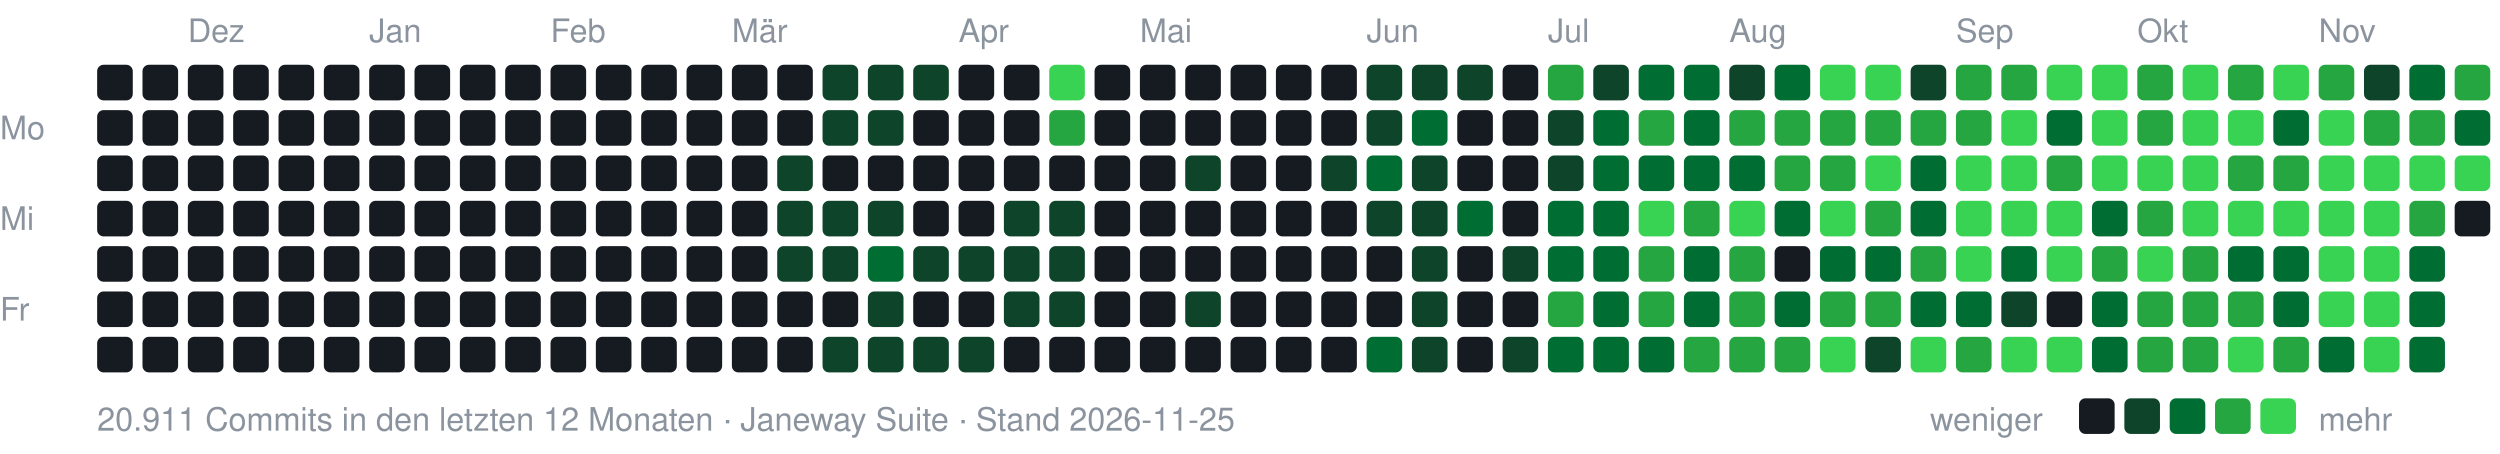
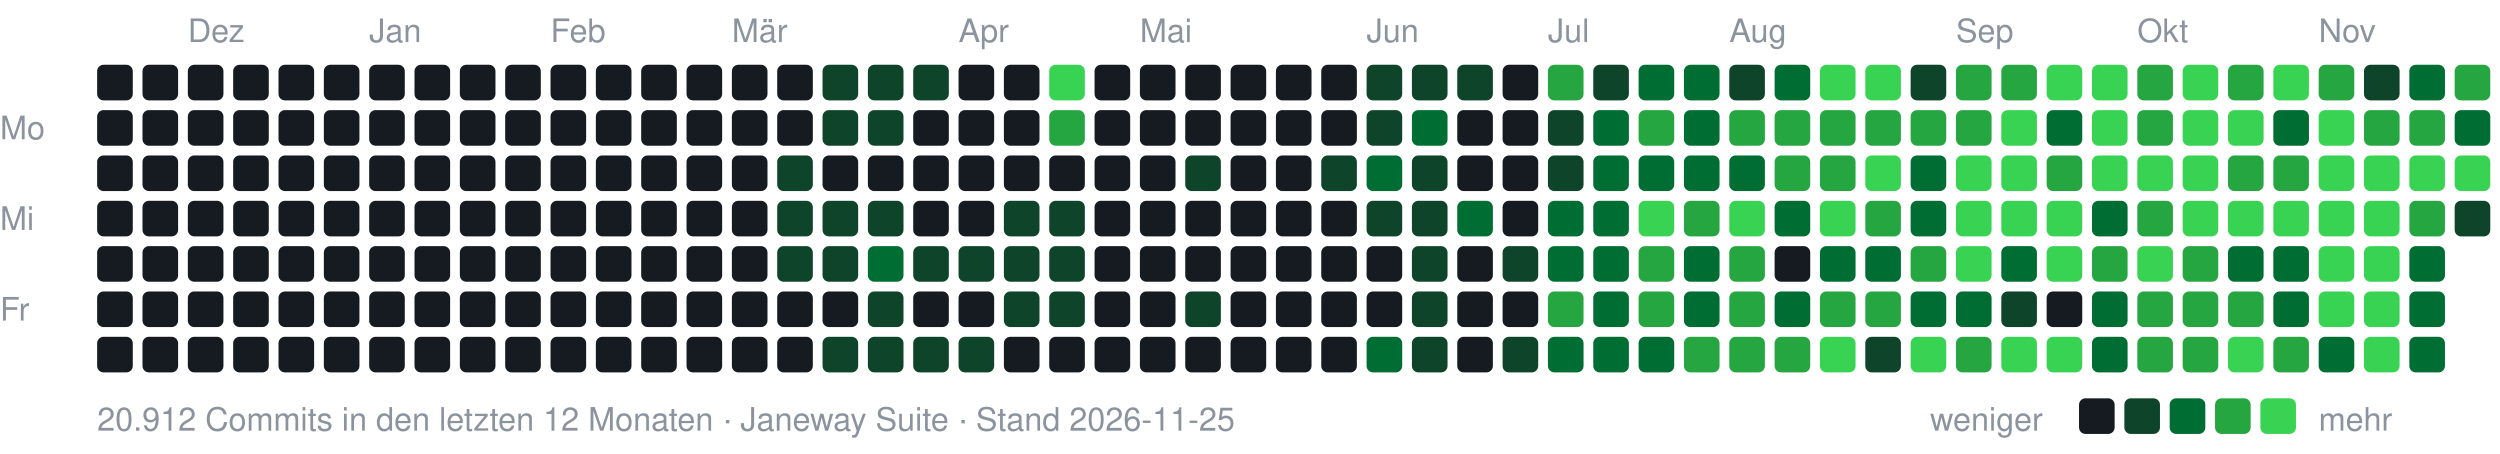
<svg xmlns="http://www.w3.org/2000/svg" viewBox="0 0 772 140" width="772" height="140">
  <g font-family="-apple-system,BlinkMacSystemFont,Segoe UI,Helvetica,Arial,sans-serif" font-size="10" fill="#8b949e">
    <text x="58" y="13">Dez</text>
    <text x="114" y="13">Jan</text>
    <text x="170" y="13">Feb</text>
    <text x="226" y="13">Mär</text>
    <text x="296" y="13">Apr</text>
    <text x="352" y="13">Mai</text>
    <text x="422" y="13">Jun</text>
    <text x="478" y="13">Jul</text>
    <text x="534" y="13">Aug</text>
    <text x="604" y="13">Sep</text>
    <text x="660" y="13">Okt</text>
    <text x="716" y="13">Nov</text>
    <text x="0" y="43">Mo</text>
    <text x="0" y="71">Mi</text>
    <text x="0" y="99">Fr</text>
    <rect x="30" y="20" width="11" height="11" rx="2" fill="#161b22" />
    <rect x="30" y="34" width="11" height="11" rx="2" fill="#161b22" />
    <rect x="30" y="48" width="11" height="11" rx="2" fill="#161b22" />
    <rect x="30" y="62" width="11" height="11" rx="2" fill="#161b22" />
    <rect x="30" y="76" width="11" height="11" rx="2" fill="#161b22" />
    <rect x="30" y="90" width="11" height="11" rx="2" fill="#161b22" />
    <rect x="30" y="104" width="11" height="11" rx="2" fill="#161b22" />
    <rect x="44" y="20" width="11" height="11" rx="2" fill="#161b22" />
    <rect x="44" y="34" width="11" height="11" rx="2" fill="#161b22" />
    <rect x="44" y="48" width="11" height="11" rx="2" fill="#161b22" />
    <rect x="44" y="62" width="11" height="11" rx="2" fill="#161b22" />
    <rect x="44" y="76" width="11" height="11" rx="2" fill="#161b22" />
    <rect x="44" y="90" width="11" height="11" rx="2" fill="#161b22" />
    <rect x="44" y="104" width="11" height="11" rx="2" fill="#161b22" />
    <rect x="58" y="20" width="11" height="11" rx="2" fill="#161b22" />
    <rect x="58" y="34" width="11" height="11" rx="2" fill="#161b22" />
    <rect x="58" y="48" width="11" height="11" rx="2" fill="#161b22" />
    <rect x="58" y="62" width="11" height="11" rx="2" fill="#161b22" />
    <rect x="58" y="76" width="11" height="11" rx="2" fill="#161b22" />
    <rect x="58" y="90" width="11" height="11" rx="2" fill="#161b22" />
    <rect x="58" y="104" width="11" height="11" rx="2" fill="#161b22" />
    <rect x="72" y="20" width="11" height="11" rx="2" fill="#161b22" />
    <rect x="72" y="34" width="11" height="11" rx="2" fill="#161b22" />
    <rect x="72" y="48" width="11" height="11" rx="2" fill="#161b22" />
    <rect x="72" y="62" width="11" height="11" rx="2" fill="#161b22" />
    <rect x="72" y="76" width="11" height="11" rx="2" fill="#161b22" />
    <rect x="72" y="90" width="11" height="11" rx="2" fill="#161b22" />
    <rect x="72" y="104" width="11" height="11" rx="2" fill="#161b22" />
    <rect x="86" y="20" width="11" height="11" rx="2" fill="#161b22" />
    <rect x="86" y="34" width="11" height="11" rx="2" fill="#161b22" />
    <rect x="86" y="48" width="11" height="11" rx="2" fill="#161b22" />
    <rect x="86" y="62" width="11" height="11" rx="2" fill="#161b22" />
    <rect x="86" y="76" width="11" height="11" rx="2" fill="#161b22" />
    <rect x="86" y="90" width="11" height="11" rx="2" fill="#161b22" />
    <rect x="86" y="104" width="11" height="11" rx="2" fill="#161b22" />
    <rect x="100" y="20" width="11" height="11" rx="2" fill="#161b22" />
    <rect x="100" y="34" width="11" height="11" rx="2" fill="#161b22" />
    <rect x="100" y="48" width="11" height="11" rx="2" fill="#161b22" />
    <rect x="100" y="62" width="11" height="11" rx="2" fill="#161b22" />
    <rect x="100" y="76" width="11" height="11" rx="2" fill="#161b22" />
    <rect x="100" y="90" width="11" height="11" rx="2" fill="#161b22" />
    <rect x="100" y="104" width="11" height="11" rx="2" fill="#161b22" />
    <rect x="114" y="20" width="11" height="11" rx="2" fill="#161b22" />
    <rect x="114" y="34" width="11" height="11" rx="2" fill="#161b22" />
    <rect x="114" y="48" width="11" height="11" rx="2" fill="#161b22" />
    <rect x="114" y="62" width="11" height="11" rx="2" fill="#161b22" />
    <rect x="114" y="76" width="11" height="11" rx="2" fill="#161b22" />
    <rect x="114" y="90" width="11" height="11" rx="2" fill="#161b22" />
    <rect x="114" y="104" width="11" height="11" rx="2" fill="#161b22" />
    <rect x="128" y="20" width="11" height="11" rx="2" fill="#161b22" />
    <rect x="128" y="34" width="11" height="11" rx="2" fill="#161b22" />
    <rect x="128" y="48" width="11" height="11" rx="2" fill="#161b22" />
    <rect x="128" y="62" width="11" height="11" rx="2" fill="#161b22" />
    <rect x="128" y="76" width="11" height="11" rx="2" fill="#161b22" />
    <rect x="128" y="90" width="11" height="11" rx="2" fill="#161b22" />
    <rect x="128" y="104" width="11" height="11" rx="2" fill="#161b22" />
    <rect x="142" y="20" width="11" height="11" rx="2" fill="#161b22" />
    <rect x="142" y="34" width="11" height="11" rx="2" fill="#161b22" />
    <rect x="142" y="48" width="11" height="11" rx="2" fill="#161b22" />
    <rect x="142" y="62" width="11" height="11" rx="2" fill="#161b22" />
    <rect x="142" y="76" width="11" height="11" rx="2" fill="#161b22" />
    <rect x="142" y="90" width="11" height="11" rx="2" fill="#161b22" />
    <rect x="142" y="104" width="11" height="11" rx="2" fill="#161b22" />
    <rect x="156" y="20" width="11" height="11" rx="2" fill="#161b22" />
    <rect x="156" y="34" width="11" height="11" rx="2" fill="#161b22" />
    <rect x="156" y="48" width="11" height="11" rx="2" fill="#161b22" />
    <rect x="156" y="62" width="11" height="11" rx="2" fill="#161b22" />
    <rect x="156" y="76" width="11" height="11" rx="2" fill="#161b22" />
    <rect x="156" y="90" width="11" height="11" rx="2" fill="#161b22" />
    <rect x="156" y="104" width="11" height="11" rx="2" fill="#161b22" />
    <rect x="170" y="20" width="11" height="11" rx="2" fill="#161b22" />
    <rect x="170" y="34" width="11" height="11" rx="2" fill="#161b22" />
    <rect x="170" y="48" width="11" height="11" rx="2" fill="#161b22" />
    <rect x="170" y="62" width="11" height="11" rx="2" fill="#161b22" />
    <rect x="170" y="76" width="11" height="11" rx="2" fill="#161b22" />
    <rect x="170" y="90" width="11" height="11" rx="2" fill="#161b22" />
    <rect x="170" y="104" width="11" height="11" rx="2" fill="#161b22" />
    <rect x="184" y="20" width="11" height="11" rx="2" fill="#161b22" />
    <rect x="184" y="34" width="11" height="11" rx="2" fill="#161b22" />
    <rect x="184" y="48" width="11" height="11" rx="2" fill="#161b22" />
    <rect x="184" y="62" width="11" height="11" rx="2" fill="#161b22" />
    <rect x="184" y="76" width="11" height="11" rx="2" fill="#161b22" />
    <rect x="184" y="90" width="11" height="11" rx="2" fill="#161b22" />
    <rect x="184" y="104" width="11" height="11" rx="2" fill="#161b22" />
    <rect x="198" y="20" width="11" height="11" rx="2" fill="#161b22" />
    <rect x="198" y="34" width="11" height="11" rx="2" fill="#161b22" />
    <rect x="198" y="48" width="11" height="11" rx="2" fill="#161b22" />
    <rect x="198" y="62" width="11" height="11" rx="2" fill="#161b22" />
    <rect x="198" y="76" width="11" height="11" rx="2" fill="#161b22" />
    <rect x="198" y="90" width="11" height="11" rx="2" fill="#161b22" />
    <rect x="198" y="104" width="11" height="11" rx="2" fill="#161b22" />
    <rect x="212" y="20" width="11" height="11" rx="2" fill="#161b22" />
    <rect x="212" y="34" width="11" height="11" rx="2" fill="#161b22" />
    <rect x="212" y="48" width="11" height="11" rx="2" fill="#161b22" />
    <rect x="212" y="62" width="11" height="11" rx="2" fill="#161b22" />
    <rect x="212" y="76" width="11" height="11" rx="2" fill="#161b22" />
    <rect x="212" y="90" width="11" height="11" rx="2" fill="#161b22" />
    <rect x="212" y="104" width="11" height="11" rx="2" fill="#161b22" />
    <rect x="226" y="20" width="11" height="11" rx="2" fill="#161b22" />
    <rect x="226" y="34" width="11" height="11" rx="2" fill="#161b22" />
    <rect x="226" y="48" width="11" height="11" rx="2" fill="#161b22" />
    <rect x="226" y="62" width="11" height="11" rx="2" fill="#161b22" />
    <rect x="226" y="76" width="11" height="11" rx="2" fill="#161b22" />
    <rect x="226" y="90" width="11" height="11" rx="2" fill="#161b22" />
    <rect x="226" y="104" width="11" height="11" rx="2" fill="#161b22" />
    <rect x="240" y="20" width="11" height="11" rx="2" fill="#161b22" />
    <rect x="240" y="34" width="11" height="11" rx="2" fill="#161b22" />
    <rect x="240" y="48" width="11" height="11" rx="2" fill="#0e4429" />
    <rect x="240" y="62" width="11" height="11" rx="2" fill="#0e4429" />
    <rect x="240" y="76" width="11" height="11" rx="2" fill="#0e4429" />
    <rect x="240" y="90" width="11" height="11" rx="2" fill="#161b22" />
    <rect x="240" y="104" width="11" height="11" rx="2" fill="#161b22" />
    <rect x="254" y="20" width="11" height="11" rx="2" fill="#0e4429" />
    <rect x="254" y="34" width="11" height="11" rx="2" fill="#0e4429" />
    <rect x="254" y="48" width="11" height="11" rx="2" fill="#161b22" />
    <rect x="254" y="62" width="11" height="11" rx="2" fill="#0e4429" />
    <rect x="254" y="76" width="11" height="11" rx="2" fill="#0e4429" />
    <rect x="254" y="90" width="11" height="11" rx="2" fill="#161b22" />
    <rect x="254" y="104" width="11" height="11" rx="2" fill="#0e4429" />
    <rect x="268" y="20" width="11" height="11" rx="2" fill="#0e4429" />
    <rect x="268" y="34" width="11" height="11" rx="2" fill="#0e4429" />
    <rect x="268" y="48" width="11" height="11" rx="2" fill="#161b22" />
    <rect x="268" y="62" width="11" height="11" rx="2" fill="#0e4429" />
    <rect x="268" y="76" width="11" height="11" rx="2" fill="#006d32" />
    <rect x="268" y="90" width="11" height="11" rx="2" fill="#0e4429" />
    <rect x="268" y="104" width="11" height="11" rx="2" fill="#0e4429" />
    <rect x="282" y="20" width="11" height="11" rx="2" fill="#0e4429" />
    <rect x="282" y="34" width="11" height="11" rx="2" fill="#161b22" />
    <rect x="282" y="48" width="11" height="11" rx="2" fill="#161b22" />
    <rect x="282" y="62" width="11" height="11" rx="2" fill="#161b22" />
    <rect x="282" y="76" width="11" height="11" rx="2" fill="#0e4429" />
    <rect x="282" y="90" width="11" height="11" rx="2" fill="#161b22" />
    <rect x="282" y="104" width="11" height="11" rx="2" fill="#0e4429" />
    <rect x="296" y="20" width="11" height="11" rx="2" fill="#161b22" />
    <rect x="296" y="34" width="11" height="11" rx="2" fill="#161b22" />
    <rect x="296" y="48" width="11" height="11" rx="2" fill="#161b22" />
    <rect x="296" y="62" width="11" height="11" rx="2" fill="#161b22" />
    <rect x="296" y="76" width="11" height="11" rx="2" fill="#0e4429" />
    <rect x="296" y="90" width="11" height="11" rx="2" fill="#161b22" />
    <rect x="296" y="104" width="11" height="11" rx="2" fill="#0e4429" />
    <rect x="310" y="20" width="11" height="11" rx="2" fill="#161b22" />
    <rect x="310" y="34" width="11" height="11" rx="2" fill="#161b22" />
    <rect x="310" y="48" width="11" height="11" rx="2" fill="#161b22" />
    <rect x="310" y="62" width="11" height="11" rx="2" fill="#0e4429" />
    <rect x="310" y="76" width="11" height="11" rx="2" fill="#0e4429" />
    <rect x="310" y="90" width="11" height="11" rx="2" fill="#0e4429" />
    <rect x="310" y="104" width="11" height="11" rx="2" fill="#161b22" />
    <rect x="324" y="20" width="11" height="11" rx="2" fill="#39d353" />
    <rect x="324" y="34" width="11" height="11" rx="2" fill="#26a641" />
    <rect x="324" y="48" width="11" height="11" rx="2" fill="#161b22" />
    <rect x="324" y="62" width="11" height="11" rx="2" fill="#0e4429" />
    <rect x="324" y="76" width="11" height="11" rx="2" fill="#0e4429" />
    <rect x="324" y="90" width="11" height="11" rx="2" fill="#0e4429" />
    <rect x="324" y="104" width="11" height="11" rx="2" fill="#161b22" />
    <rect x="338" y="20" width="11" height="11" rx="2" fill="#161b22" />
    <rect x="338" y="34" width="11" height="11" rx="2" fill="#161b22" />
    <rect x="338" y="48" width="11" height="11" rx="2" fill="#161b22" />
    <rect x="338" y="62" width="11" height="11" rx="2" fill="#161b22" />
    <rect x="338" y="76" width="11" height="11" rx="2" fill="#161b22" />
    <rect x="338" y="90" width="11" height="11" rx="2" fill="#161b22" />
    <rect x="338" y="104" width="11" height="11" rx="2" fill="#161b22" />
    <rect x="352" y="20" width="11" height="11" rx="2" fill="#161b22" />
    <rect x="352" y="34" width="11" height="11" rx="2" fill="#161b22" />
    <rect x="352" y="48" width="11" height="11" rx="2" fill="#161b22" />
    <rect x="352" y="62" width="11" height="11" rx="2" fill="#161b22" />
    <rect x="352" y="76" width="11" height="11" rx="2" fill="#161b22" />
    <rect x="352" y="90" width="11" height="11" rx="2" fill="#161b22" />
    <rect x="352" y="104" width="11" height="11" rx="2" fill="#161b22" />
    <rect x="366" y="20" width="11" height="11" rx="2" fill="#161b22" />
    <rect x="366" y="34" width="11" height="11" rx="2" fill="#161b22" />
    <rect x="366" y="48" width="11" height="11" rx="2" fill="#0e4429" />
    <rect x="366" y="62" width="11" height="11" rx="2" fill="#161b22" />
    <rect x="366" y="76" width="11" height="11" rx="2" fill="#161b22" />
    <rect x="366" y="90" width="11" height="11" rx="2" fill="#0e4429" />
    <rect x="366" y="104" width="11" height="11" rx="2" fill="#161b22" />
    <rect x="380" y="20" width="11" height="11" rx="2" fill="#161b22" />
    <rect x="380" y="34" width="11" height="11" rx="2" fill="#161b22" />
    <rect x="380" y="48" width="11" height="11" rx="2" fill="#161b22" />
    <rect x="380" y="62" width="11" height="11" rx="2" fill="#161b22" />
    <rect x="380" y="76" width="11" height="11" rx="2" fill="#161b22" />
    <rect x="380" y="90" width="11" height="11" rx="2" fill="#161b22" />
    <rect x="380" y="104" width="11" height="11" rx="2" fill="#161b22" />
    <rect x="394" y="20" width="11" height="11" rx="2" fill="#161b22" />
    <rect x="394" y="34" width="11" height="11" rx="2" fill="#161b22" />
    <rect x="394" y="48" width="11" height="11" rx="2" fill="#161b22" />
    <rect x="394" y="62" width="11" height="11" rx="2" fill="#161b22" />
    <rect x="394" y="76" width="11" height="11" rx="2" fill="#161b22" />
    <rect x="394" y="90" width="11" height="11" rx="2" fill="#161b22" />
    <rect x="394" y="104" width="11" height="11" rx="2" fill="#161b22" />
    <rect x="408" y="20" width="11" height="11" rx="2" fill="#161b22" />
    <rect x="408" y="34" width="11" height="11" rx="2" fill="#161b22" />
    <rect x="408" y="48" width="11" height="11" rx="2" fill="#0e4429" />
    <rect x="408" y="62" width="11" height="11" rx="2" fill="#161b22" />
    <rect x="408" y="76" width="11" height="11" rx="2" fill="#161b22" />
    <rect x="408" y="90" width="11" height="11" rx="2" fill="#161b22" />
    <rect x="408" y="104" width="11" height="11" rx="2" fill="#161b22" />
    <rect x="422" y="20" width="11" height="11" rx="2" fill="#0e4429" />
    <rect x="422" y="34" width="11" height="11" rx="2" fill="#0e4429" />
    <rect x="422" y="48" width="11" height="11" rx="2" fill="#006d32" />
    <rect x="422" y="62" width="11" height="11" rx="2" fill="#0e4429" />
    <rect x="422" y="76" width="11" height="11" rx="2" fill="#161b22" />
    <rect x="422" y="90" width="11" height="11" rx="2" fill="#161b22" />
    <rect x="422" y="104" width="11" height="11" rx="2" fill="#006d32" />
    <rect x="436" y="20" width="11" height="11" rx="2" fill="#0e4429" />
    <rect x="436" y="34" width="11" height="11" rx="2" fill="#006d32" />
    <rect x="436" y="48" width="11" height="11" rx="2" fill="#0e4429" />
    <rect x="436" y="62" width="11" height="11" rx="2" fill="#0e4429" />
    <rect x="436" y="76" width="11" height="11" rx="2" fill="#0e4429" />
    <rect x="436" y="90" width="11" height="11" rx="2" fill="#0e4429" />
    <rect x="436" y="104" width="11" height="11" rx="2" fill="#0e4429" />
    <rect x="450" y="20" width="11" height="11" rx="2" fill="#0e4429" />
    <rect x="450" y="34" width="11" height="11" rx="2" fill="#161b22" />
    <rect x="450" y="48" width="11" height="11" rx="2" fill="#161b22" />
    <rect x="450" y="62" width="11" height="11" rx="2" fill="#006d32" />
    <rect x="450" y="76" width="11" height="11" rx="2" fill="#161b22" />
    <rect x="450" y="90" width="11" height="11" rx="2" fill="#161b22" />
    <rect x="450" y="104" width="11" height="11" rx="2" fill="#161b22" />
    <rect x="464" y="20" width="11" height="11" rx="2" fill="#161b22" />
    <rect x="464" y="34" width="11" height="11" rx="2" fill="#161b22" />
    <rect x="464" y="48" width="11" height="11" rx="2" fill="#161b22" />
    <rect x="464" y="62" width="11" height="11" rx="2" fill="#161b22" />
    <rect x="464" y="76" width="11" height="11" rx="2" fill="#0e4429" />
    <rect x="464" y="90" width="11" height="11" rx="2" fill="#161b22" />
    <rect x="464" y="104" width="11" height="11" rx="2" fill="#0e4429" />
    <rect x="478" y="20" width="11" height="11" rx="2" fill="#26a641" />
    <rect x="478" y="34" width="11" height="11" rx="2" fill="#0e4429" />
    <rect x="478" y="48" width="11" height="11" rx="2" fill="#0e4429" />
    <rect x="478" y="62" width="11" height="11" rx="2" fill="#006d32" />
    <rect x="478" y="76" width="11" height="11" rx="2" fill="#006d32" />
    <rect x="478" y="90" width="11" height="11" rx="2" fill="#26a641" />
    <rect x="478" y="104" width="11" height="11" rx="2" fill="#006d32" />
    <rect x="492" y="20" width="11" height="11" rx="2" fill="#0e4429" />
    <rect x="492" y="34" width="11" height="11" rx="2" fill="#006d32" />
    <rect x="492" y="48" width="11" height="11" rx="2" fill="#006d32" />
    <rect x="492" y="62" width="11" height="11" rx="2" fill="#006d32" />
    <rect x="492" y="76" width="11" height="11" rx="2" fill="#006d32" />
    <rect x="492" y="90" width="11" height="11" rx="2" fill="#006d32" />
    <rect x="492" y="104" width="11" height="11" rx="2" fill="#006d32" />
    <rect x="506" y="20" width="11" height="11" rx="2" fill="#006d32" />
    <rect x="506" y="34" width="11" height="11" rx="2" fill="#26a641" />
    <rect x="506" y="48" width="11" height="11" rx="2" fill="#006d32" />
    <rect x="506" y="62" width="11" height="11" rx="2" fill="#39d353" />
    <rect x="506" y="76" width="11" height="11" rx="2" fill="#26a641" />
    <rect x="506" y="90" width="11" height="11" rx="2" fill="#26a641" />
    <rect x="506" y="104" width="11" height="11" rx="2" fill="#006d32" />
    <rect x="520" y="20" width="11" height="11" rx="2" fill="#006d32" />
    <rect x="520" y="34" width="11" height="11" rx="2" fill="#006d32" />
    <rect x="520" y="48" width="11" height="11" rx="2" fill="#006d32" />
    <rect x="520" y="62" width="11" height="11" rx="2" fill="#26a641" />
    <rect x="520" y="76" width="11" height="11" rx="2" fill="#006d32" />
    <rect x="520" y="90" width="11" height="11" rx="2" fill="#006d32" />
    <rect x="520" y="104" width="11" height="11" rx="2" fill="#26a641" />
    <rect x="534" y="20" width="11" height="11" rx="2" fill="#0e4429" />
    <rect x="534" y="34" width="11" height="11" rx="2" fill="#26a641" />
    <rect x="534" y="48" width="11" height="11" rx="2" fill="#006d32" />
    <rect x="534" y="62" width="11" height="11" rx="2" fill="#39d353" />
    <rect x="534" y="76" width="11" height="11" rx="2" fill="#26a641" />
    <rect x="534" y="90" width="11" height="11" rx="2" fill="#26a641" />
    <rect x="534" y="104" width="11" height="11" rx="2" fill="#26a641" />
    <rect x="548" y="20" width="11" height="11" rx="2" fill="#006d32" />
    <rect x="548" y="34" width="11" height="11" rx="2" fill="#26a641" />
    <rect x="548" y="48" width="11" height="11" rx="2" fill="#26a641" />
    <rect x="548" y="62" width="11" height="11" rx="2" fill="#006d32" />
    <rect x="548" y="76" width="11" height="11" rx="2" fill="#161b22" />
    <rect x="548" y="90" width="11" height="11" rx="2" fill="#006d32" />
    <rect x="548" y="104" width="11" height="11" rx="2" fill="#26a641" />
    <rect x="562" y="20" width="11" height="11" rx="2" fill="#39d353" />
    <rect x="562" y="34" width="11" height="11" rx="2" fill="#26a641" />
    <rect x="562" y="48" width="11" height="11" rx="2" fill="#26a641" />
    <rect x="562" y="62" width="11" height="11" rx="2" fill="#39d353" />
    <rect x="562" y="76" width="11" height="11" rx="2" fill="#006d32" />
    <rect x="562" y="90" width="11" height="11" rx="2" fill="#26a641" />
    <rect x="562" y="104" width="11" height="11" rx="2" fill="#39d353" />
    <rect x="576" y="20" width="11" height="11" rx="2" fill="#39d353" />
    <rect x="576" y="34" width="11" height="11" rx="2" fill="#26a641" />
    <rect x="576" y="48" width="11" height="11" rx="2" fill="#39d353" />
    <rect x="576" y="62" width="11" height="11" rx="2" fill="#26a641" />
    <rect x="576" y="76" width="11" height="11" rx="2" fill="#006d32" />
    <rect x="576" y="90" width="11" height="11" rx="2" fill="#26a641" />
    <rect x="576" y="104" width="11" height="11" rx="2" fill="#0e4429" />
    <rect x="590" y="20" width="11" height="11" rx="2" fill="#0e4429" />
    <rect x="590" y="34" width="11" height="11" rx="2" fill="#26a641" />
    <rect x="590" y="48" width="11" height="11" rx="2" fill="#006d32" />
    <rect x="590" y="62" width="11" height="11" rx="2" fill="#006d32" />
    <rect x="590" y="76" width="11" height="11" rx="2" fill="#26a641" />
    <rect x="590" y="90" width="11" height="11" rx="2" fill="#006d32" />
    <rect x="590" y="104" width="11" height="11" rx="2" fill="#39d353" />
    <rect x="604" y="20" width="11" height="11" rx="2" fill="#26a641" />
    <rect x="604" y="34" width="11" height="11" rx="2" fill="#26a641" />
    <rect x="604" y="48" width="11" height="11" rx="2" fill="#39d353" />
    <rect x="604" y="62" width="11" height="11" rx="2" fill="#39d353" />
    <rect x="604" y="76" width="11" height="11" rx="2" fill="#39d353" />
    <rect x="604" y="90" width="11" height="11" rx="2" fill="#006d32" />
    <rect x="604" y="104" width="11" height="11" rx="2" fill="#26a641" />
    <rect x="618" y="20" width="11" height="11" rx="2" fill="#26a641" />
    <rect x="618" y="34" width="11" height="11" rx="2" fill="#39d353" />
    <rect x="618" y="48" width="11" height="11" rx="2" fill="#39d353" />
    <rect x="618" y="62" width="11" height="11" rx="2" fill="#39d353" />
    <rect x="618" y="76" width="11" height="11" rx="2" fill="#006d32" />
    <rect x="618" y="90" width="11" height="11" rx="2" fill="#0e4429" />
    <rect x="618" y="104" width="11" height="11" rx="2" fill="#39d353" />
    <rect x="632" y="20" width="11" height="11" rx="2" fill="#39d353" />
    <rect x="632" y="34" width="11" height="11" rx="2" fill="#006d32" />
    <rect x="632" y="48" width="11" height="11" rx="2" fill="#26a641" />
    <rect x="632" y="62" width="11" height="11" rx="2" fill="#39d353" />
    <rect x="632" y="76" width="11" height="11" rx="2" fill="#39d353" />
    <rect x="632" y="90" width="11" height="11" rx="2" fill="#161b22" />
    <rect x="632" y="104" width="11" height="11" rx="2" fill="#39d353" />
    <rect x="646" y="20" width="11" height="11" rx="2" fill="#39d353" />
    <rect x="646" y="34" width="11" height="11" rx="2" fill="#39d353" />
    <rect x="646" y="48" width="11" height="11" rx="2" fill="#39d353" />
    <rect x="646" y="62" width="11" height="11" rx="2" fill="#006d32" />
    <rect x="646" y="76" width="11" height="11" rx="2" fill="#26a641" />
    <rect x="646" y="90" width="11" height="11" rx="2" fill="#006d32" />
    <rect x="646" y="104" width="11" height="11" rx="2" fill="#006d32" />
    <rect x="660" y="20" width="11" height="11" rx="2" fill="#26a641" />
    <rect x="660" y="34" width="11" height="11" rx="2" fill="#26a641" />
    <rect x="660" y="48" width="11" height="11" rx="2" fill="#39d353" />
    <rect x="660" y="62" width="11" height="11" rx="2" fill="#26a641" />
    <rect x="660" y="76" width="11" height="11" rx="2" fill="#39d353" />
    <rect x="660" y="90" width="11" height="11" rx="2" fill="#26a641" />
    <rect x="660" y="104" width="11" height="11" rx="2" fill="#26a641" />
    <rect x="674" y="20" width="11" height="11" rx="2" fill="#39d353" />
    <rect x="674" y="34" width="11" height="11" rx="2" fill="#39d353" />
    <rect x="674" y="48" width="11" height="11" rx="2" fill="#39d353" />
    <rect x="674" y="62" width="11" height="11" rx="2" fill="#39d353" />
    <rect x="674" y="76" width="11" height="11" rx="2" fill="#26a641" />
    <rect x="674" y="90" width="11" height="11" rx="2" fill="#26a641" />
    <rect x="674" y="104" width="11" height="11" rx="2" fill="#26a641" />
    <rect x="688" y="20" width="11" height="11" rx="2" fill="#26a641" />
    <rect x="688" y="34" width="11" height="11" rx="2" fill="#39d353" />
    <rect x="688" y="48" width="11" height="11" rx="2" fill="#26a641" />
    <rect x="688" y="62" width="11" height="11" rx="2" fill="#39d353" />
    <rect x="688" y="76" width="11" height="11" rx="2" fill="#006d32" />
    <rect x="688" y="90" width="11" height="11" rx="2" fill="#26a641" />
    <rect x="688" y="104" width="11" height="11" rx="2" fill="#39d353" />
    <rect x="702" y="20" width="11" height="11" rx="2" fill="#39d353" />
    <rect x="702" y="34" width="11" height="11" rx="2" fill="#006d32" />
    <rect x="702" y="48" width="11" height="11" rx="2" fill="#26a641" />
    <rect x="702" y="62" width="11" height="11" rx="2" fill="#39d353" />
    <rect x="702" y="76" width="11" height="11" rx="2" fill="#006d32" />
    <rect x="702" y="90" width="11" height="11" rx="2" fill="#006d32" />
    <rect x="702" y="104" width="11" height="11" rx="2" fill="#26a641" />
    <rect x="716" y="20" width="11" height="11" rx="2" fill="#26a641" />
    <rect x="716" y="34" width="11" height="11" rx="2" fill="#39d353" />
    <rect x="716" y="48" width="11" height="11" rx="2" fill="#39d353" />
    <rect x="716" y="62" width="11" height="11" rx="2" fill="#39d353" />
    <rect x="716" y="76" width="11" height="11" rx="2" fill="#39d353" />
    <rect x="716" y="90" width="11" height="11" rx="2" fill="#39d353" />
    <rect x="716" y="104" width="11" height="11" rx="2" fill="#006d32" />
    <rect x="730" y="20" width="11" height="11" rx="2" fill="#0e4429" />
    <rect x="730" y="34" width="11" height="11" rx="2" fill="#26a641" />
    <rect x="730" y="48" width="11" height="11" rx="2" fill="#39d353" />
    <rect x="730" y="62" width="11" height="11" rx="2" fill="#39d353" />
    <rect x="730" y="76" width="11" height="11" rx="2" fill="#39d353" />
    <rect x="730" y="90" width="11" height="11" rx="2" fill="#39d353" />
    <rect x="730" y="104" width="11" height="11" rx="2" fill="#39d353" />
    <rect x="744" y="20" width="11" height="11" rx="2" fill="#006d32" />
    <rect x="744" y="34" width="11" height="11" rx="2" fill="#26a641" />
    <rect x="744" y="48" width="11" height="11" rx="2" fill="#39d353" />
    <rect x="744" y="62" width="11" height="11" rx="2" fill="#26a641" />
    <rect x="744" y="76" width="11" height="11" rx="2" fill="#006d32" />
    <rect x="744" y="90" width="11" height="11" rx="2" fill="#006d32" />
    <rect x="744" y="104" width="11" height="11" rx="2" fill="#006d32" />
    <rect x="758" y="20" width="11" height="11" rx="2" fill="#26a641" />
    <rect x="758" y="34" width="11" height="11" rx="2" fill="#006d32" />
    <rect x="758" y="48" width="11" height="11" rx="2" fill="#39d353" />
-     <rect x="758" y="62" width="11" height="11" rx="2" fill="#161b22" />
+     <rect x="758" y="62" width="11" height="11" rx="2" fill="#0e4429" />
    <text x="596" y="133">weniger</text>
    <rect x="642" y="123" width="11" height="11" rx="2" fill="#161b22" />
    <rect x="656" y="123" width="11" height="11" rx="2" fill="#0e4429" />
    <rect x="670" y="123" width="11" height="11" rx="2" fill="#006d32" />
    <rect x="684" y="123" width="11" height="11" rx="2" fill="#26a641" />
    <rect x="698" y="123" width="11" height="11" rx="2" fill="#39d353" />
    <text x="716" y="133">mehr</text>
-     <text x="30" y="133">20.911 Commits in den letzten 12 Monaten · Janeway Suite · Stand 2026-11-25</text>
+     <text x="30" y="133">20.912 Commits in den letzten 12 Monaten · Janeway Suite · Stand 2026-11-25</text>
  </g>
</svg>
